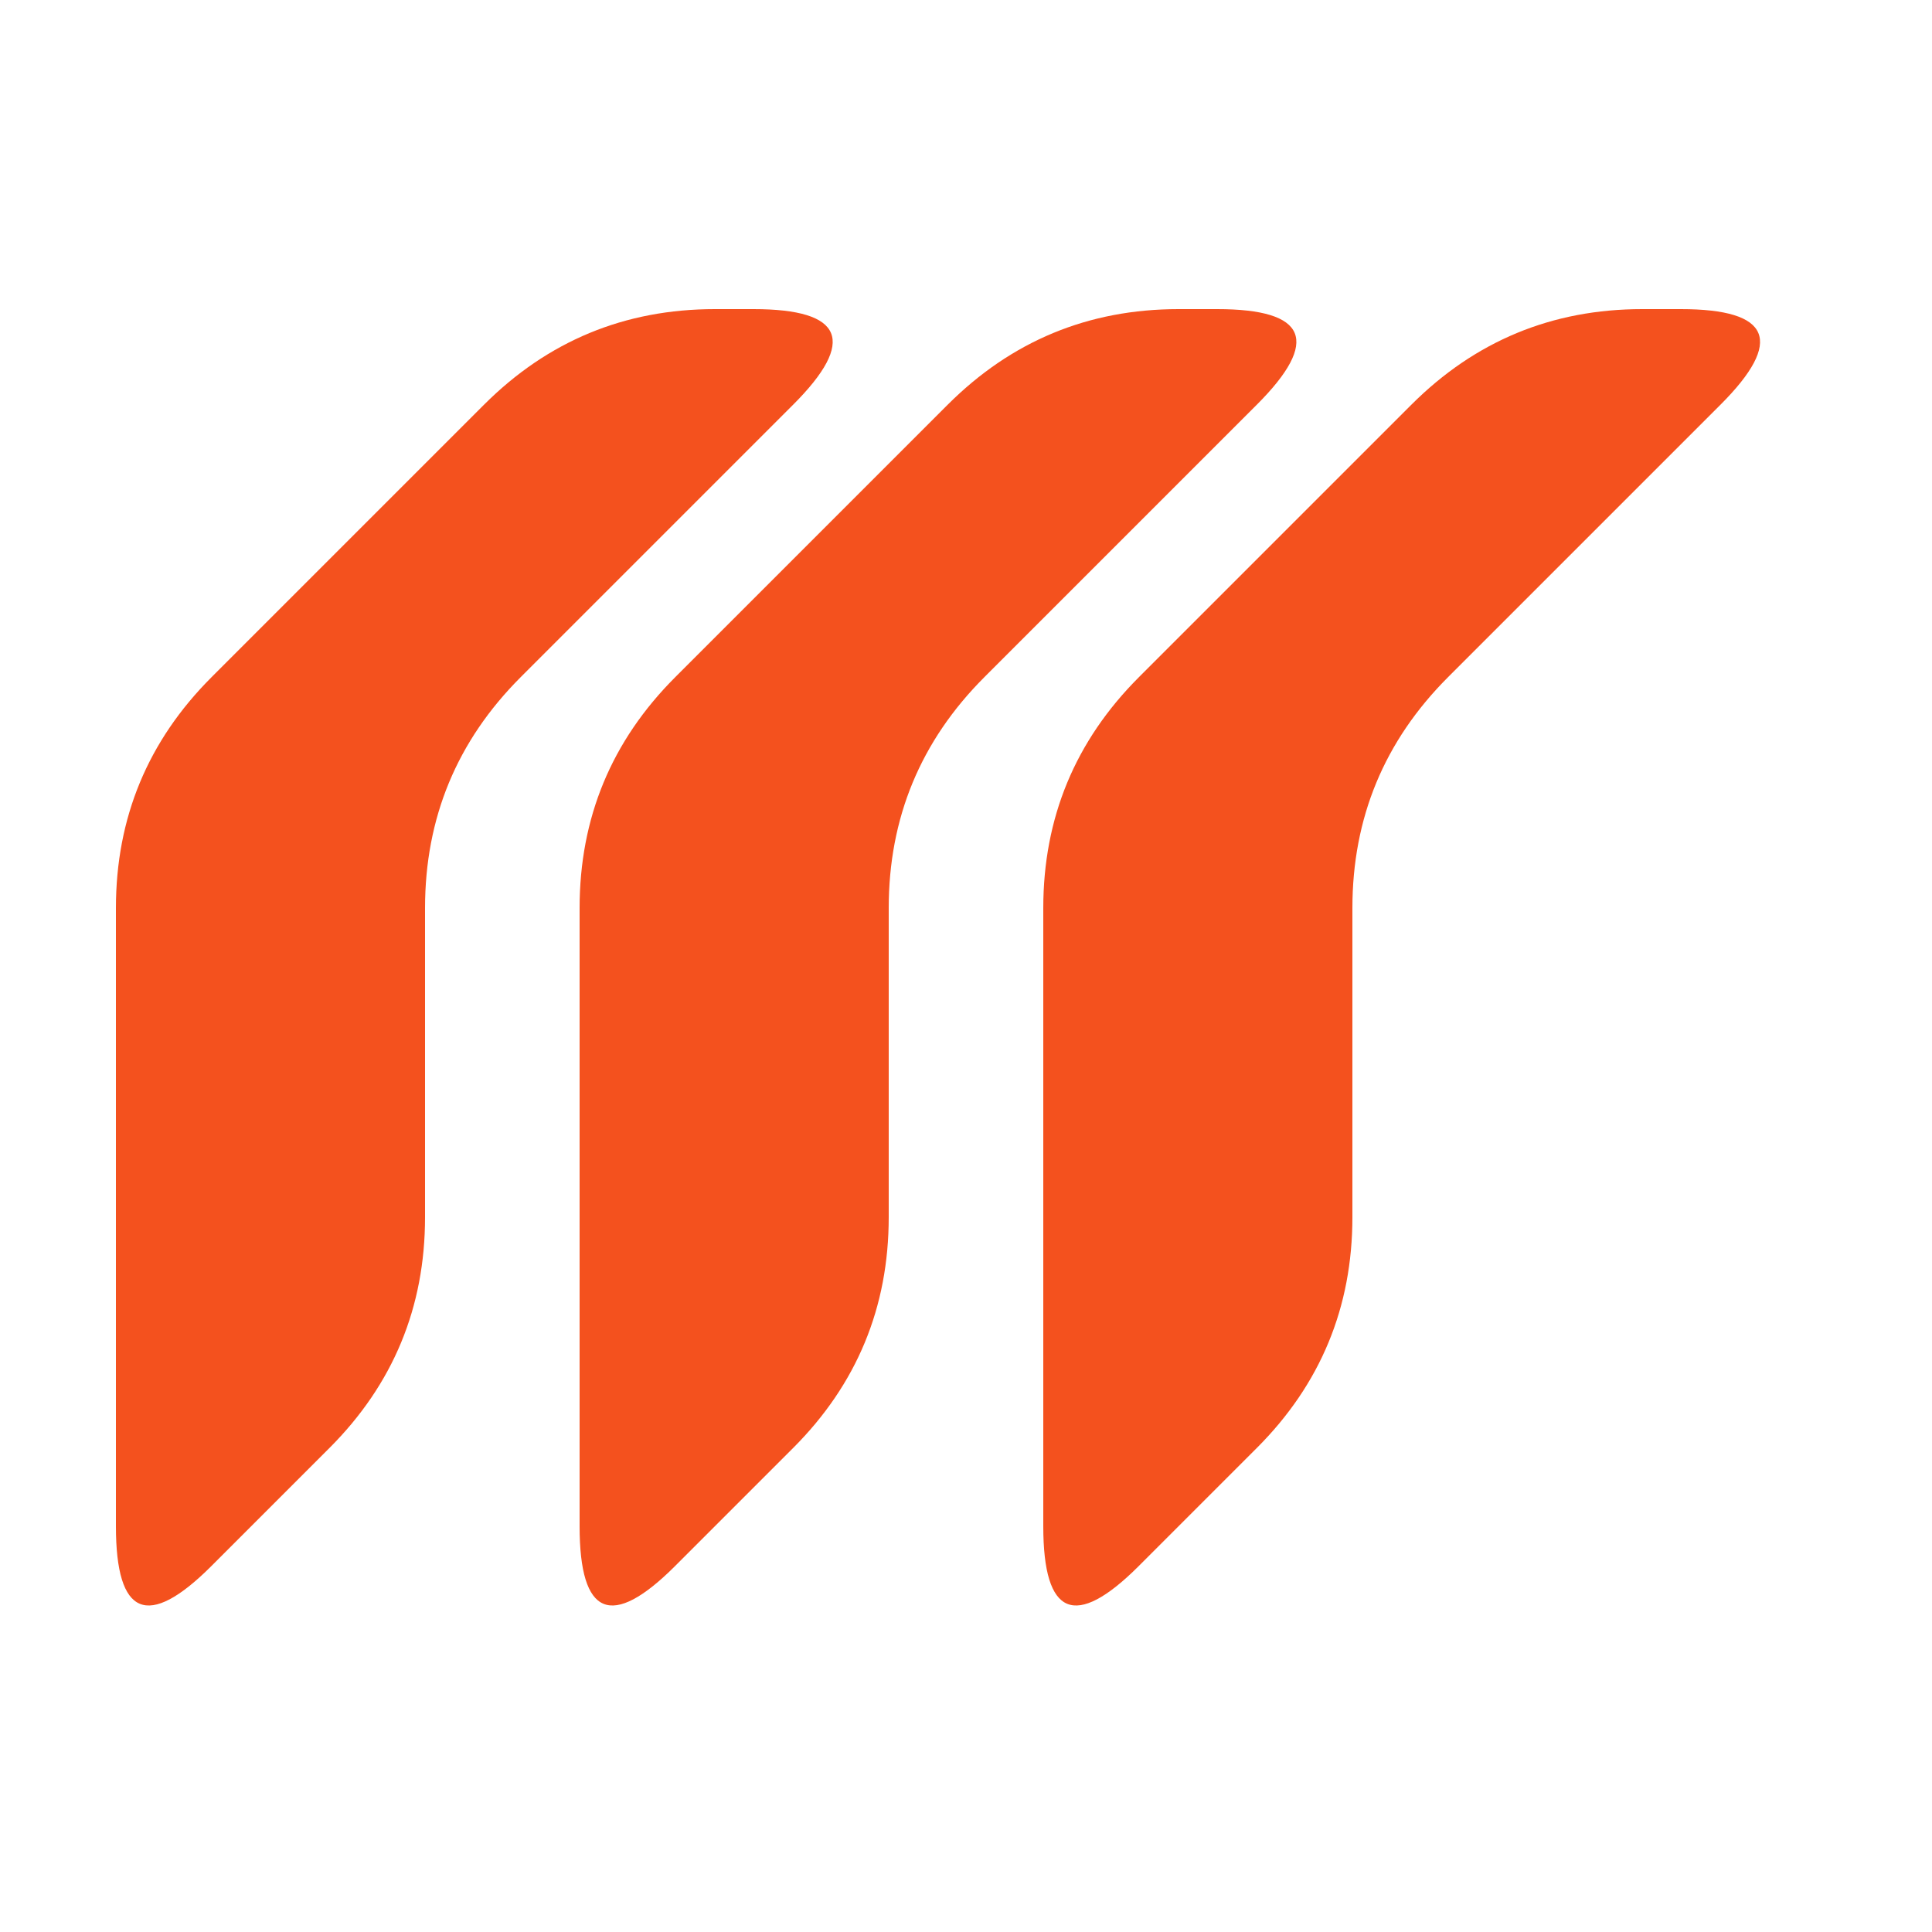
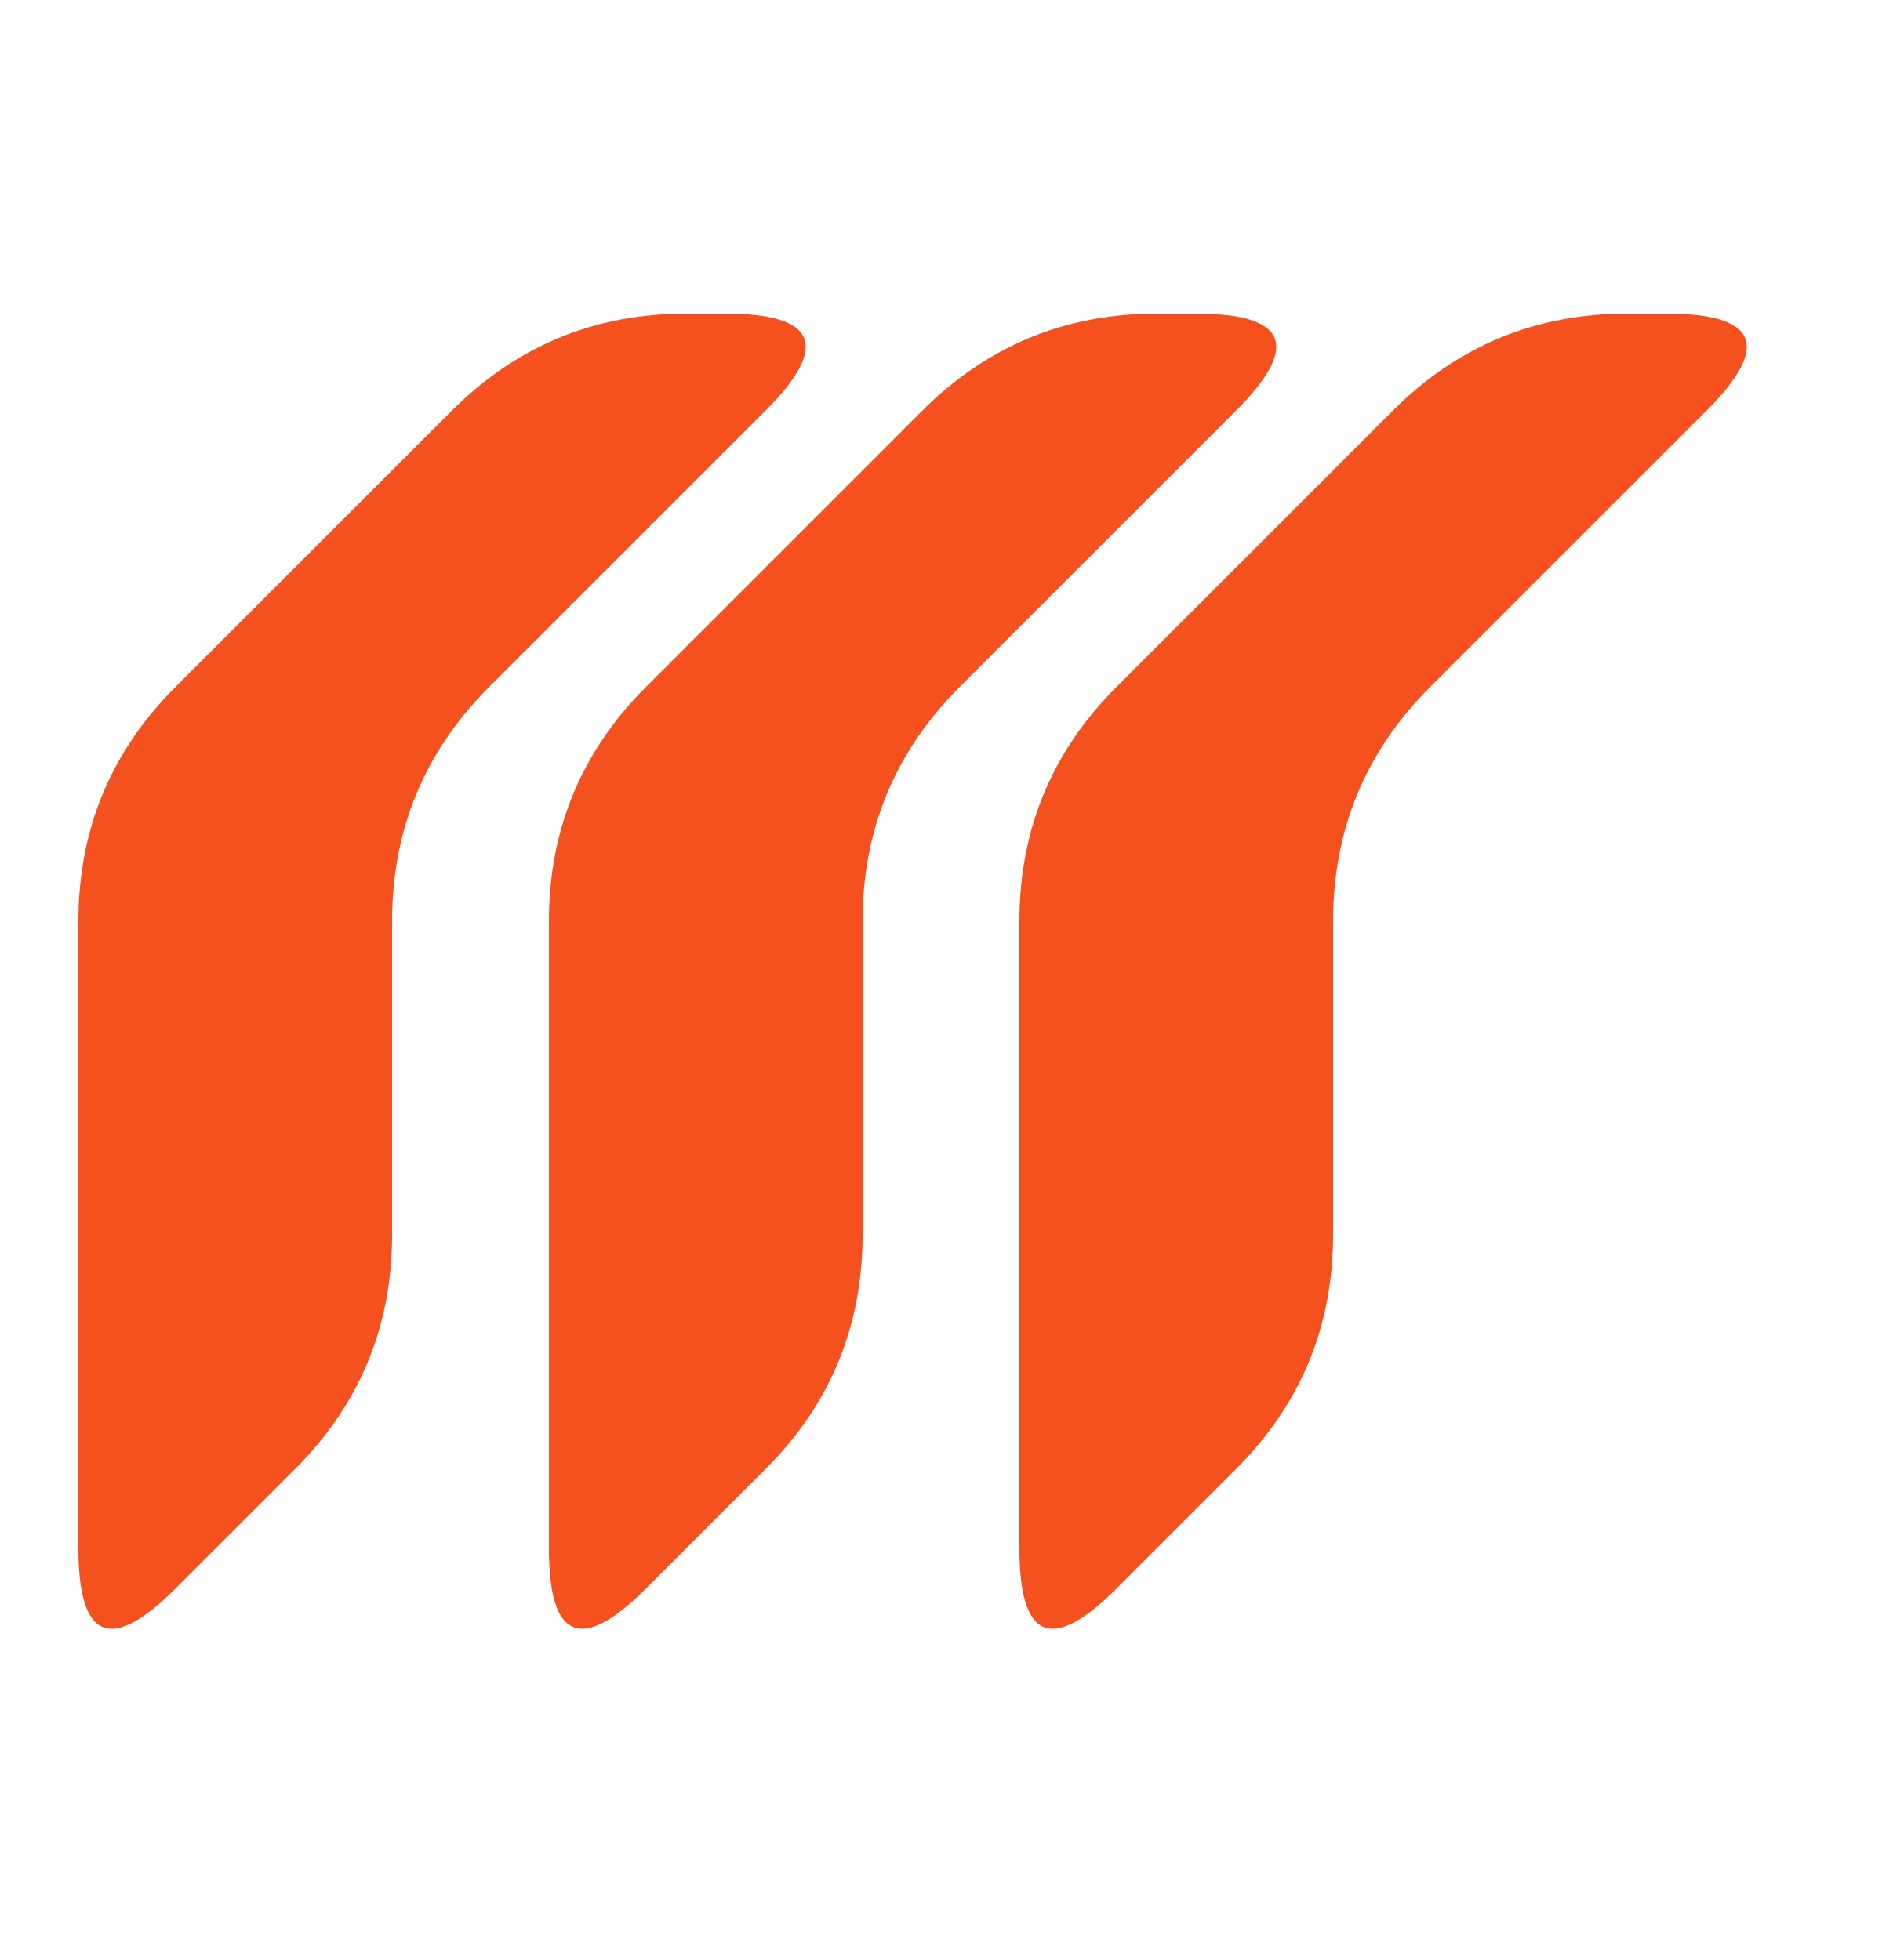
- <svg xmlns="http://www.w3.org/2000/svg" viewBox="0 0 96 100" width="512" height="512" fill="none" role="img" aria-labelledby="title">
+ <svg xmlns="http://www.w3.org/2000/svg" viewBox="0 0 96 100" fill="none" role="img" aria-labelledby="title">
  <g fill="#F4511E">
    <path d="M4 47Q4 40 8.95 35.05L23.05 20.95Q28 16 35 16h2Q44 16 39.05 20.95L24.95 35.05Q20 40 20 47v16Q20 70 15.05 74.95L8.95 81.05Q4 86 4 79V47Z" />
    <path d="M28 47Q28 40 32.95 35.05L47.05 20.95Q52 16 59 16h2Q68 16 63.05 20.95L48.95 35.05Q44 40 44 47v16Q44 70 39.05 74.95L32.95 81.05Q28 86 28 79V47Z" />
    <path d="M52 47Q52 40 56.95 35.05L71.05 20.95Q76 16 83 16h2Q92 16 87.05 20.95L72.95 35.05Q68 40 68 47v16Q68 70 63.05 74.95L56.95 81.05Q52 86 52 79V47Z" />
  </g>
</svg>
